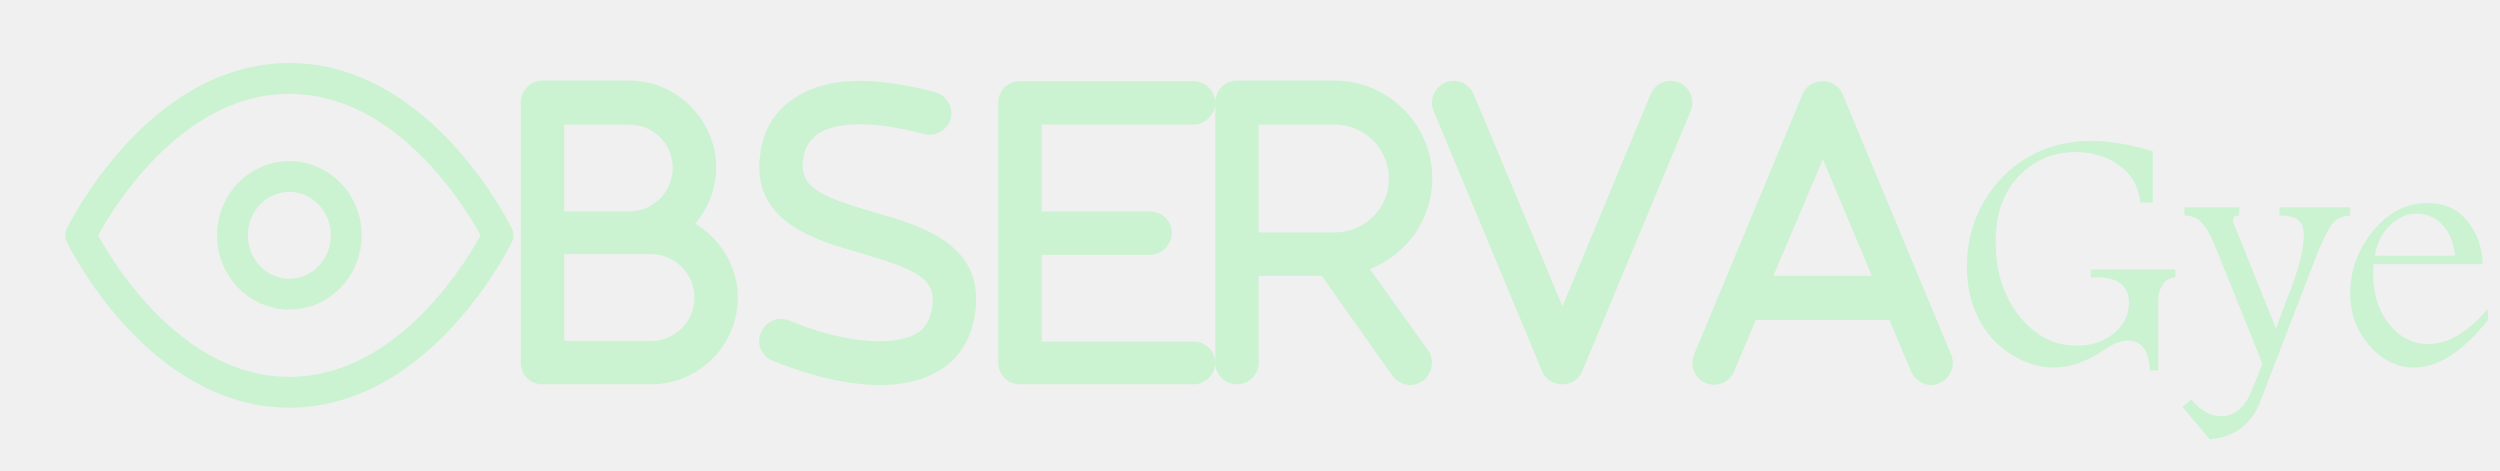
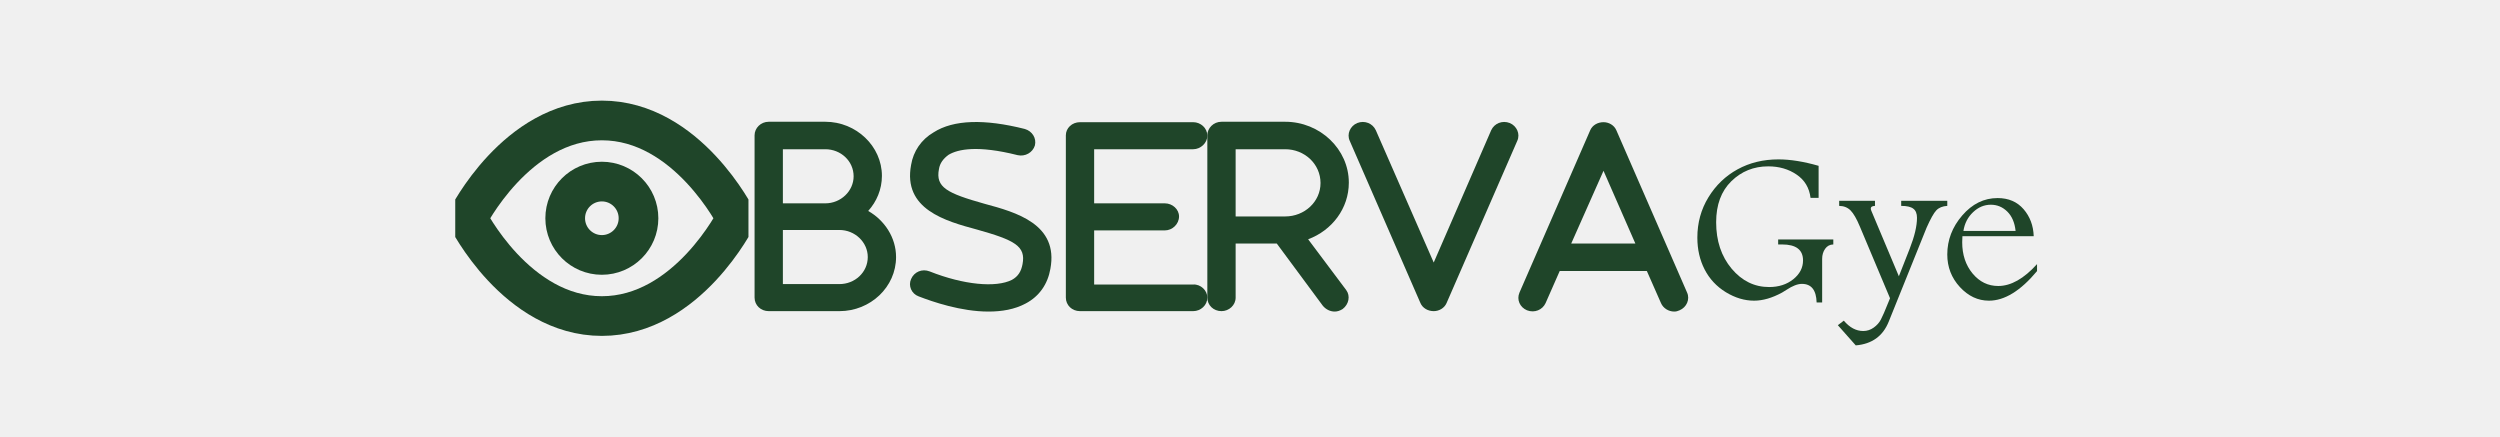
- <svg xmlns="http://www.w3.org/2000/svg" width="324" height="61" viewBox="0 0 324 61" fill="none">
-   <path d="M10.458 30.5C10.458 30.5 20.292 10.167 37.5 10.167C54.708 10.167 64.542 30.5 64.542 30.5C64.542 30.5 54.708 50.833 37.5 50.833C20.292 50.833 10.458 30.5 10.458 30.5Z" stroke="#CBF3D2" stroke-width="4" stroke-linecap="round" stroke-linejoin="round" />
-   <path d="M37.5 38.125C41.573 38.125 44.875 34.711 44.875 30.5C44.875 26.289 41.573 22.875 37.5 22.875C33.427 22.875 30.125 26.289 30.125 30.5C30.125 34.711 33.427 38.125 37.5 38.125Z" stroke="#CBF3D2" stroke-width="4" stroke-linecap="round" stroke-linejoin="round" />
-   <path d="M90.088 28.982C93.34 30.916 95.625 34.52 95.625 38.562C95.625 44.803 90.527 49.812 84.375 49.812H70.312C68.731 49.812 67.5 48.582 67.5 47V13.25C67.5 11.756 68.731 10.438 70.312 10.438H81.562C87.715 10.438 92.812 15.535 92.812 21.688C92.812 24.5 91.758 27.049 90.088 28.982ZM73.125 16.15V27.4H81.562C84.639 27.4 87.188 24.852 87.188 21.775C87.188 18.611 84.639 16.15 81.562 16.15H73.125ZM84.375 44.188C87.451 44.188 90 41.727 90 38.562C90 35.486 87.451 32.938 84.375 32.938H73.125V44.188H84.375ZM126.299 41.023C125.771 44.188 124.102 46.736 121.377 48.23C119.18 49.461 116.631 49.9 113.994 49.9C108.545 49.9 102.92 47.879 100.107 46.736C98.701 46.209 97.998 44.539 98.613 43.133C99.228 41.639 100.811 40.935 102.305 41.551C109.072 44.363 115.488 44.978 118.652 43.309C119.883 42.605 120.498 41.551 120.762 40.057C121.465 36.277 119.18 35.047 111.709 32.85C105.469 31.092 96.943 28.631 98.613 19.402C99.053 16.59 100.635 14.129 103.096 12.635C107.051 9.998 113.203 9.822 121.201 11.932C122.695 12.371 123.574 13.865 123.223 15.359C122.783 16.854 121.289 17.732 119.795 17.381C111.797 15.271 107.93 16.15 106.084 17.293C105.029 18.084 104.326 19.051 104.15 20.281C103.447 24.061 105.732 25.291 113.203 27.488C119.443 29.246 127.969 31.707 126.299 41.023ZM157.5 47C157.5 48.582 156.182 49.812 154.688 49.812H132.188C130.605 49.812 129.375 48.582 129.375 47V13.25C129.375 11.756 130.605 10.525 132.188 10.525H154.688C156.182 10.525 157.5 11.756 157.5 13.338C157.5 14.832 156.182 16.15 154.688 16.15H135V27.4H149.062C150.557 27.4 151.875 28.631 151.875 30.125C151.875 31.707 150.557 33.025 149.062 33.025H135V44.275H154.688C156.182 44.188 157.5 45.506 157.5 47ZM177.539 34.871L185.098 45.418C185.977 46.648 185.625 48.406 184.395 49.373C183.867 49.725 183.34 49.9 182.812 49.9C181.934 49.9 181.055 49.461 180.439 48.67L171.299 35.75H163.125V47C163.125 48.582 161.807 49.812 160.312 49.812C158.73 49.812 157.5 48.582 157.5 47V13.25C157.5 11.756 158.73 10.438 160.312 10.438H172.969C179.912 10.438 185.625 16.15 185.625 23.094C185.625 28.455 182.285 33.025 177.539 34.871ZM163.125 16.15V30.125H172.969C176.836 30.125 180 27.049 180 23.182C180 19.227 176.836 16.15 172.969 16.15H163.125ZM219.111 14.393L205.049 48.143C204.609 49.197 203.555 49.812 202.5 49.812C201.357 49.812 200.303 49.197 199.863 48.143L185.801 14.393C185.186 12.986 185.889 11.316 187.295 10.701C188.789 10.086 190.371 10.789 190.986 12.195L202.5 39.705L213.926 12.195C214.541 10.789 216.123 10.086 217.617 10.701C219.023 11.316 219.727 12.986 219.111 14.393ZM252.861 45.945C253.477 47.352 252.773 49.022 251.367 49.637C251.016 49.812 250.664 49.9 250.312 49.9C249.17 49.9 248.115 49.197 247.676 48.143L244.863 41.463H227.549L224.736 48.143C224.121 49.549 222.539 50.252 221.045 49.637C219.639 49.022 218.936 47.44 219.551 45.945L233.613 12.195C234.053 11.141 235.107 10.525 236.25 10.525C237.305 10.525 238.359 11.141 238.799 12.195L252.861 45.945ZM229.834 35.75H242.578L236.25 20.633L229.834 35.75ZM271.758 45.945C269.78 47.073 267.92 47.637 266.177 47.637C264.287 47.637 262.419 47.051 260.574 45.879C258.728 44.693 257.322 43.118 256.355 41.155C255.388 39.192 254.905 36.98 254.905 34.52C254.905 31.443 255.637 28.653 257.102 26.148C258.567 23.643 260.5 21.702 262.903 20.325C265.305 18.948 268.015 18.26 271.033 18.26C273.376 18.26 276.035 18.706 279.009 19.6V26.258H277.405C277.156 24.163 276.233 22.552 274.636 21.424C273.04 20.281 271.157 19.71 268.989 19.71C266.118 19.71 263.672 20.743 261.65 22.808C259.644 24.873 258.64 27.715 258.64 31.334C258.64 35.201 259.666 38.416 261.716 40.98C263.767 43.528 266.25 44.803 269.165 44.803C271.084 44.803 272.688 44.261 273.977 43.177C275.266 42.093 275.911 40.789 275.911 39.266C275.911 37.054 274.526 35.948 271.758 35.948H270.967V34.915H281.931V35.948C281.243 35.962 280.701 36.263 280.305 36.849C279.91 37.435 279.712 38.138 279.712 38.958V48.011H278.613C278.54 45.433 277.566 44.144 275.691 44.144C274.841 44.144 273.823 44.554 272.637 45.374C272.3 45.594 272.007 45.784 271.758 45.945ZM283.096 26.873H290.215V27.928C289.658 27.957 289.38 28.133 289.38 28.455C289.38 28.631 289.424 28.814 289.512 29.004L294.961 42.562L297.114 36.827C298.081 34.248 298.564 32.11 298.564 30.411C298.564 29.517 298.315 28.88 297.817 28.499C297.334 28.118 296.536 27.928 295.422 27.928V26.873H304.585V27.928C303.647 27.986 302.922 28.294 302.41 28.851C301.912 29.393 301.267 30.594 300.476 32.454L292.939 52.01C291.782 55.013 289.6 56.653 286.392 56.932L282.832 52.735L284.019 51.79C285.176 53.226 286.465 53.943 287.886 53.943C288.633 53.943 289.321 53.709 289.951 53.24C290.581 52.772 291.057 52.215 291.379 51.57C291.702 50.94 292.192 49.761 292.852 48.033L293.203 47.132L287.205 32.212C286.56 30.601 285.945 29.488 285.359 28.873C284.773 28.257 284.019 27.942 283.096 27.928V26.873ZM322.427 41.485C319.16 45.586 315.974 47.637 312.869 47.637C310.686 47.637 308.76 46.692 307.09 44.803C305.42 42.898 304.585 40.643 304.585 38.035C304.585 35.032 305.574 32.33 307.551 29.927C309.543 27.51 311.887 26.302 314.583 26.302C316.75 26.302 318.472 27.071 319.746 28.609C321.021 30.147 321.694 32.022 321.768 34.234H307.595C307.566 34.805 307.551 35.223 307.551 35.486C307.551 38.079 308.24 40.247 309.617 41.99C310.994 43.719 312.693 44.583 314.714 44.583C317.234 44.583 319.805 43.067 322.427 40.035V41.485ZM318.164 33.135C317.988 31.407 317.439 30.066 316.516 29.114C315.593 28.162 314.502 27.686 313.242 27.686C311.924 27.686 310.745 28.206 309.705 29.246C308.665 30.271 308.027 31.568 307.793 33.135H318.164Z" fill="#CBF3D2" />
+ <svg xmlns="http://www.w3.org/2000/svg" width="252" height="44" viewBox="0 0 252 44" fill="none">
+   <g clip-path="url(#clip0_418_174)">
+     <path d="M47.12 22C47.12 22 52.046 12.142 60.667 12.142C69.287 12.142 74.213 22 74.213 22C74.213 22 69.287 31.858 60.667 31.858C52.046 31.858 47.12 22 47.12 22Z" stroke="#1F4529" stroke-width="4" stroke-linecap="round" stroke-linejoin="round" />
+     <path d="M60.667 25.697C62.707 25.697 64.361 24.042 64.361 22C64.361 19.958 62.707 18.303 60.667 18.303C58.626 18.303 56.972 19.958 56.972 22C56.972 24.042 58.626 25.697 60.667 25.697Z" stroke="#1F4529" stroke-width="4" stroke-linecap="round" stroke-linejoin="round" />
+   </g>
+   <path d="M205.333 27.326C203.677 29.314 202.061 30.308 200.487 30.308C199.38 30.308 198.403 29.85 197.556 28.934C196.709 28.011 196.286 26.917 196.286 25.653C196.286 24.197 196.787 22.887 197.79 21.722C198.8 20.55 199.989 19.965 201.356 19.965C202.455 19.965 203.328 20.337 203.974 21.083C204.62 21.829 204.962 22.738 204.999 23.81H197.812C197.798 24.087 197.79 24.29 197.79 24.418C197.79 25.674 198.139 26.726 198.838 27.571C199.536 28.409 200.397 28.828 201.423 28.828C202.7 28.828 204.004 28.093 205.333 26.623V27.326ZM203.172 23.278C203.083 22.44 202.804 21.79 202.336 21.328C201.868 20.867 201.315 20.636 200.676 20.636C200.007 20.636 199.409 20.888 198.882 21.392C198.355 21.889 198.032 22.518 197.913 23.278H203.172Z" fill="#1F4529" />
+   <path d="M185.389 20.242H188.999V20.753C188.717 20.767 188.576 20.852 188.576 21.009C188.576 21.094 188.598 21.183 188.642 21.275L191.406 27.848L192.498 25.067C192.988 23.817 193.233 22.78 193.233 21.957C193.233 21.523 193.107 21.215 192.854 21.03C192.609 20.845 192.204 20.753 191.64 20.753V20.242H196.286V20.753C195.811 20.781 195.443 20.93 195.183 21.2C194.93 21.463 194.603 22.045 194.202 22.947L190.381 32.428C189.794 33.884 188.687 34.679 187.06 34.815L185.255 32.78L185.857 32.322C186.444 33.018 187.097 33.366 187.818 33.366C188.197 33.366 188.546 33.252 188.865 33.025C189.185 32.798 189.426 32.528 189.589 32.215C189.753 31.91 190.002 31.338 190.336 30.5L190.514 30.063L187.472 22.83C187.146 22.049 186.834 21.509 186.536 21.211C186.239 20.913 185.857 20.76 185.389 20.753V20.242Z" fill="#1F4529" />
+   <path d="M179.639 29.488C178.637 30.035 177.693 30.308 176.809 30.308C175.851 30.308 174.904 30.024 173.968 29.456C173.032 28.881 172.319 28.117 171.829 27.166C171.338 26.214 171.093 25.142 171.093 23.949C171.093 22.457 171.465 21.105 172.208 19.89C172.95 18.676 173.931 17.735 175.149 17.067C176.367 16.399 177.742 16.066 179.272 16.066C180.46 16.066 181.808 16.282 183.316 16.715V19.943H182.503C182.377 18.928 181.909 18.147 181.099 17.6C180.289 17.046 179.335 16.769 178.235 16.769C176.78 16.769 175.539 17.27 174.514 18.271C173.496 19.272 172.988 20.65 172.988 22.404C172.988 24.279 173.507 25.838 174.547 27.081C175.587 28.316 176.846 28.934 178.325 28.934C179.298 28.934 180.111 28.671 180.765 28.146C181.418 27.62 181.745 26.988 181.745 26.25C181.745 25.177 181.043 24.641 179.639 24.641H179.238V24.14H184.798V24.641C184.449 24.648 184.174 24.794 183.974 25.078C183.773 25.362 183.673 25.703 183.673 26.101V30.489H183.116C183.079 29.24 182.585 28.615 181.634 28.615C181.203 28.615 180.687 28.814 180.085 29.211C179.914 29.318 179.766 29.41 179.639 29.488Z" fill="#1F4529" />
+   <path d="M170.057 29.488C170.369 30.17 170.013 30.98 169.299 31.278C169.121 31.363 168.943 31.406 168.765 31.406C168.185 31.406 167.65 31.065 167.428 30.553L166.001 27.315H157.221L155.795 30.553C155.483 31.235 154.681 31.576 153.923 31.278C153.21 30.98 152.853 30.212 153.165 29.488L160.296 13.126C160.519 12.614 161.054 12.316 161.634 12.316C162.168 12.316 162.703 12.614 162.926 13.126L170.057 29.488ZM158.38 24.545H164.843L161.634 17.216L158.38 24.545Z" fill="#1F4529" />
+   <path d="M152.943 14.191L145.812 30.553C145.589 31.065 145.054 31.363 144.519 31.363C143.94 31.363 143.405 31.065 143.182 30.553L136.051 14.191C135.739 13.509 136.096 12.7 136.809 12.401C137.566 12.103 138.369 12.444 138.681 13.126L144.519 26.463L150.313 13.126C150.625 12.444 151.427 12.103 152.185 12.401C152.898 12.7 153.255 13.509 152.943 14.191Z" fill="#1F4529" />
+   <path d="M131.861 24.119L135.694 29.233C136.14 29.829 135.962 30.681 135.338 31.15C135.07 31.32 134.803 31.406 134.536 31.406C134.09 31.406 133.644 31.193 133.332 30.809L128.697 24.545H124.552V30C124.552 30.767 123.884 31.363 123.126 31.363C122.324 31.363 121.7 30.767 121.7 30V13.637C121.7 12.912 122.324 12.273 123.126 12.273H129.544C133.065 12.273 135.962 15.043 135.962 18.409C135.962 21.009 134.268 23.224 131.861 24.119ZM124.552 15.043V21.818H129.544C131.505 21.818 133.109 20.327 133.109 18.452C133.109 16.535 131.505 15.043 129.544 15.043H124.552Z" fill="#1F4529" />
+   <path d="M121.7 30C121.7 30.766 121.031 31.363 120.274 31.363H108.864C108.062 31.363 107.438 30.766 107.438 30V13.637C107.438 12.912 108.062 12.316 108.864 12.316H120.274C121.031 12.316 121.7 12.912 121.7 13.68C121.7 14.404 121.031 15.043 120.274 15.043H110.29V20.497H117.421C118.179 20.497 118.847 21.094 118.847 21.818C118.847 22.585 118.179 23.224 117.421 23.224H110.29V28.678H120.274C121.031 28.636 121.7 29.275 121.7 30Z" fill="#1F4529" />
+   <path d="M105.878 27.102C105.61 28.636 104.764 29.872 103.382 30.596C102.268 31.192 100.975 31.406 99.638 31.406C96.875 31.406 94.022 30.426 92.596 29.872C91.883 29.616 91.527 28.806 91.839 28.125C92.15 27.4 92.953 27.059 93.71 27.358C97.142 28.721 100.396 29.019 102 28.21C102.624 27.869 102.936 27.358 103.07 26.633C103.426 24.801 102.268 24.204 98.479 23.139C95.315 22.287 90.992 21.094 91.839 16.62C92.061 15.256 92.864 14.063 94.112 13.339C96.117 12.06 99.237 11.975 103.293 12.998C104.05 13.211 104.496 13.935 104.318 14.66C104.095 15.384 103.337 15.81 102.58 15.64C98.524 14.617 96.563 15.043 95.627 15.597C95.092 15.98 94.736 16.449 94.646 17.046C94.29 18.878 95.449 19.475 99.237 20.54C102.401 21.392 106.725 22.585 105.878 27.102Z" fill="#1F4529" />
+   <path d="M87.515 21.264C89.164 22.202 90.323 23.949 90.323 25.909C90.323 28.934 87.738 31.363 84.618 31.363H77.487C76.685 31.363 76.061 30.767 76.061 30V13.637C76.061 12.912 76.685 12.273 77.487 12.273H83.192C86.312 12.273 88.897 14.745 88.897 17.728C88.897 19.091 88.362 20.327 87.515 21.264ZM78.914 15.043V20.497H83.192C84.752 20.497 86.045 19.262 86.045 17.77C86.045 16.236 84.752 15.043 83.192 15.043H78.914ZM84.618 28.636C86.178 28.636 87.471 27.443 87.471 25.909C87.471 24.417 86.178 23.182 84.618 23.182H78.914V28.636H84.618Z" fill="#1F4529" />
+   <defs>
+     <clipPath id="clip0_418_174">
+       <rect width="29.556" height="29.574" fill="white" transform="translate(45.8889 7.2131)" />
+     </clipPath>
+   </defs>
</svg>
